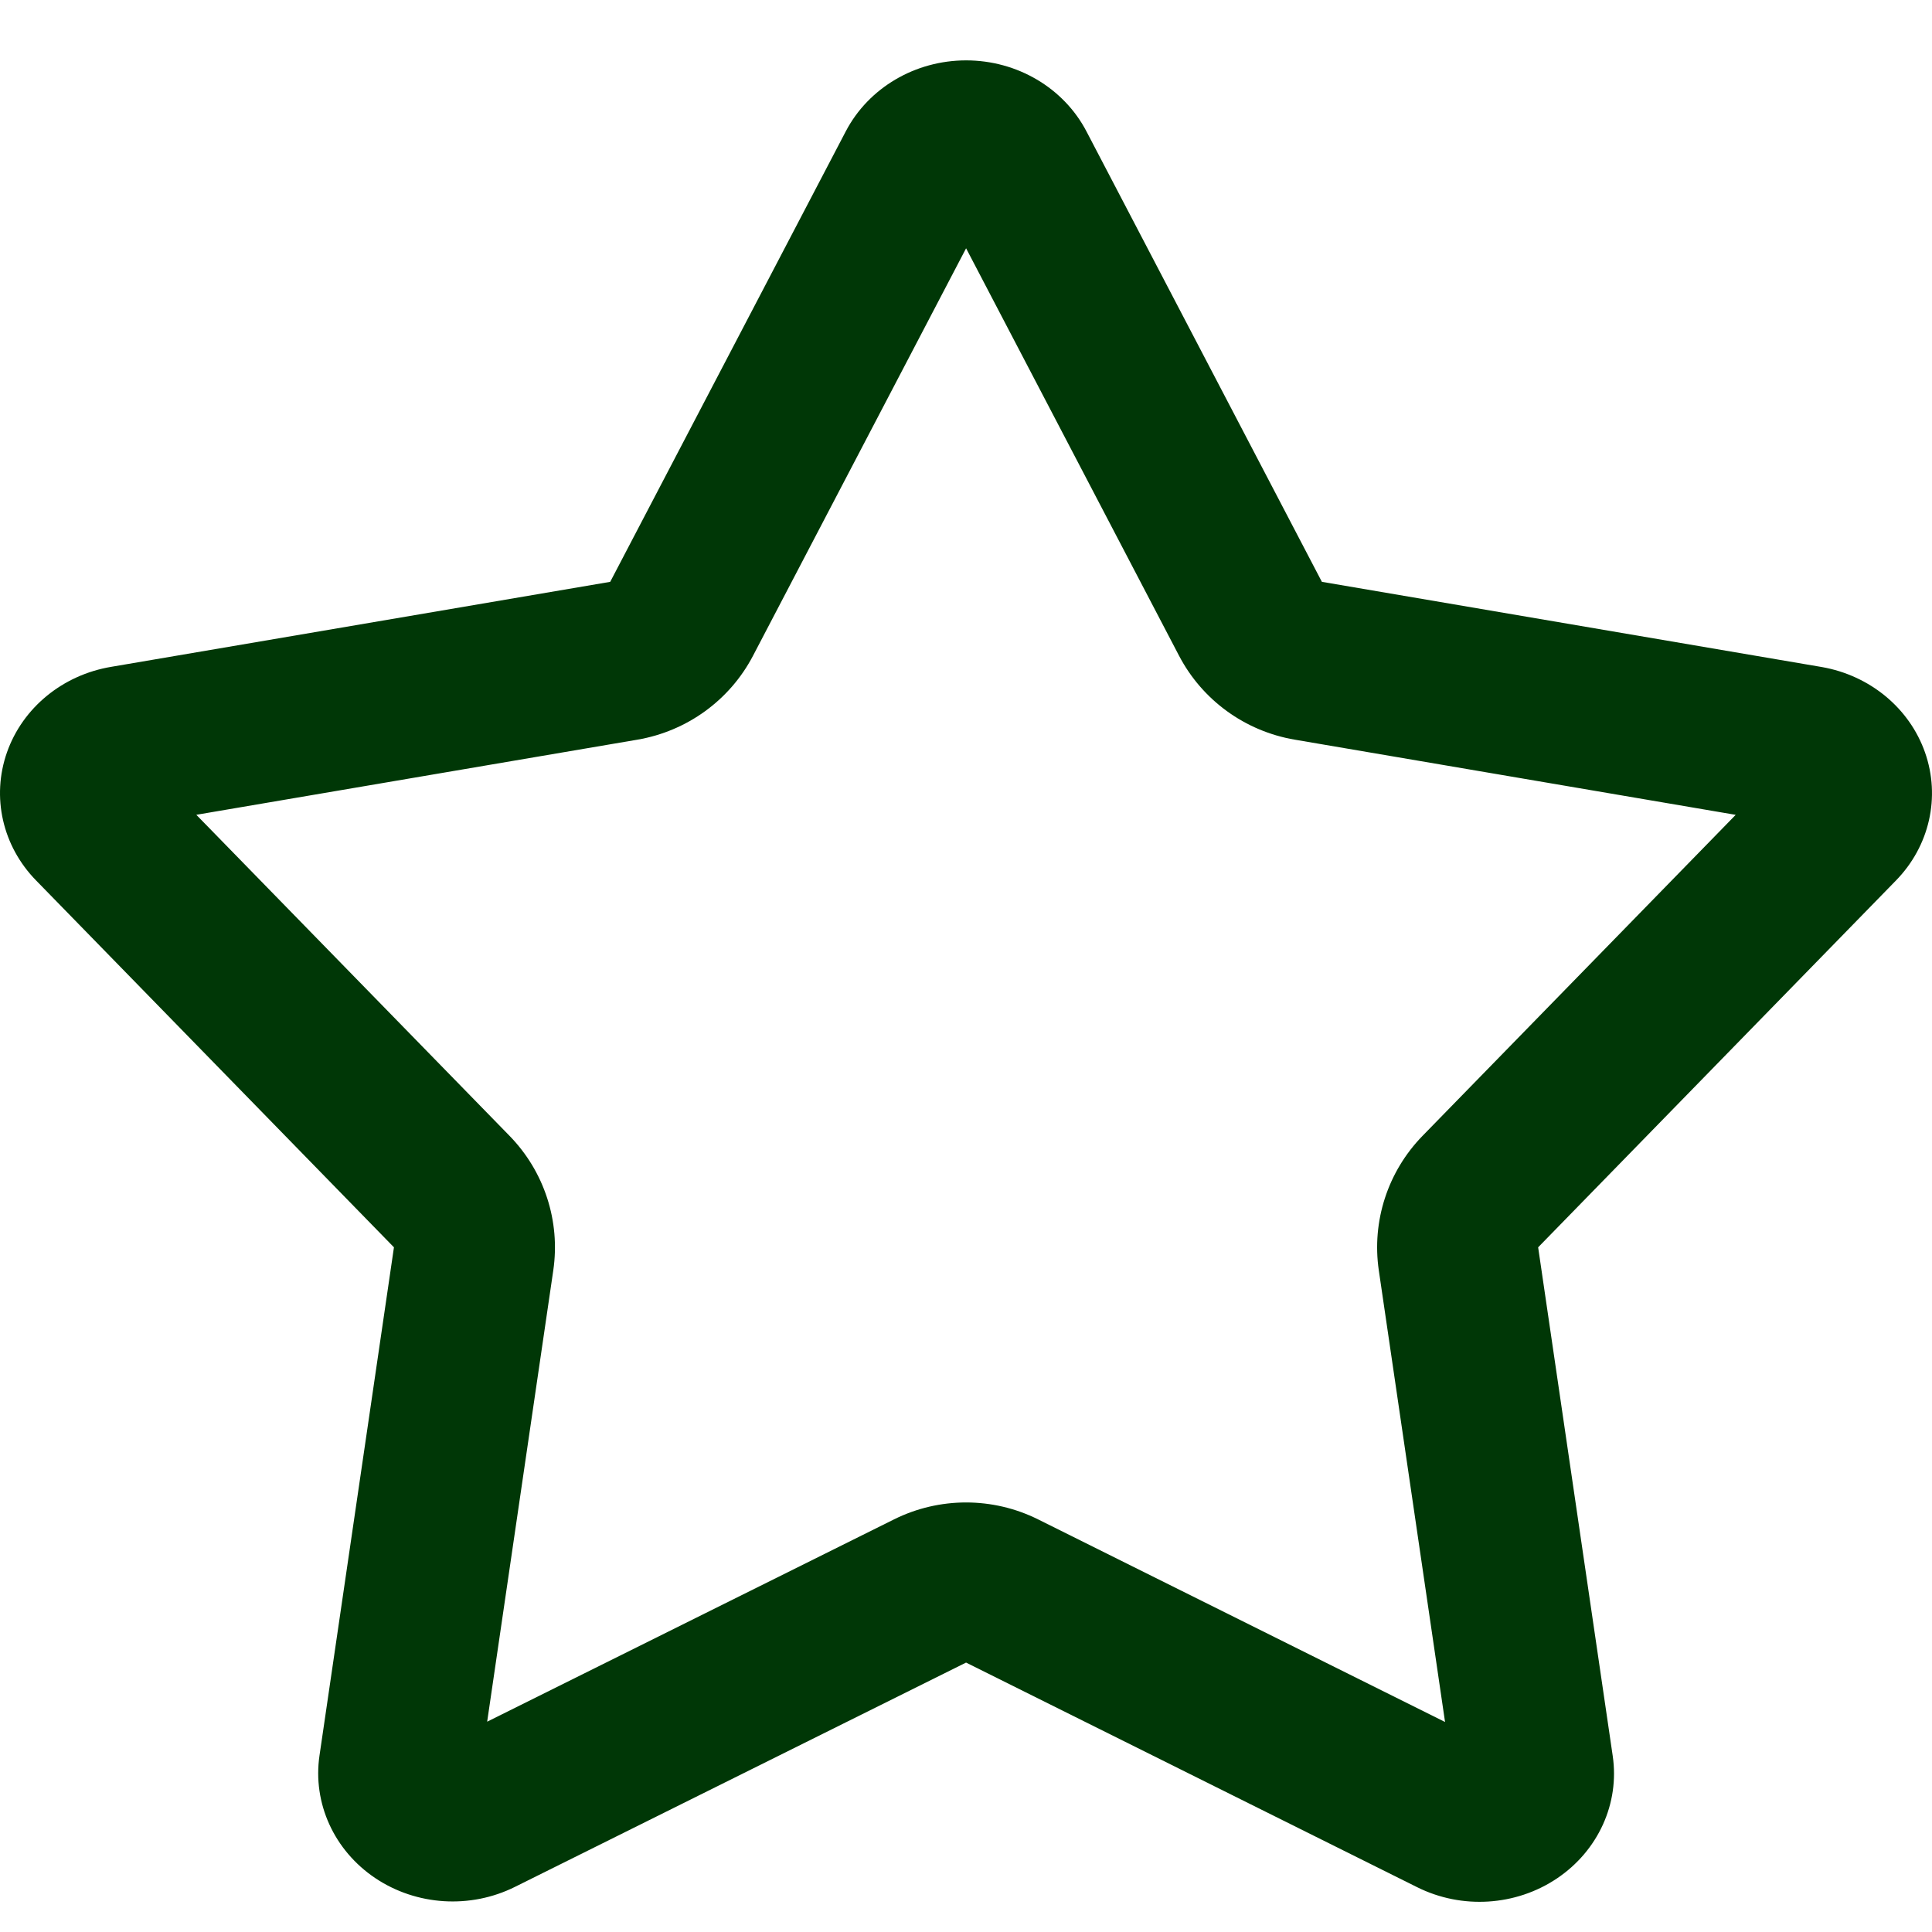
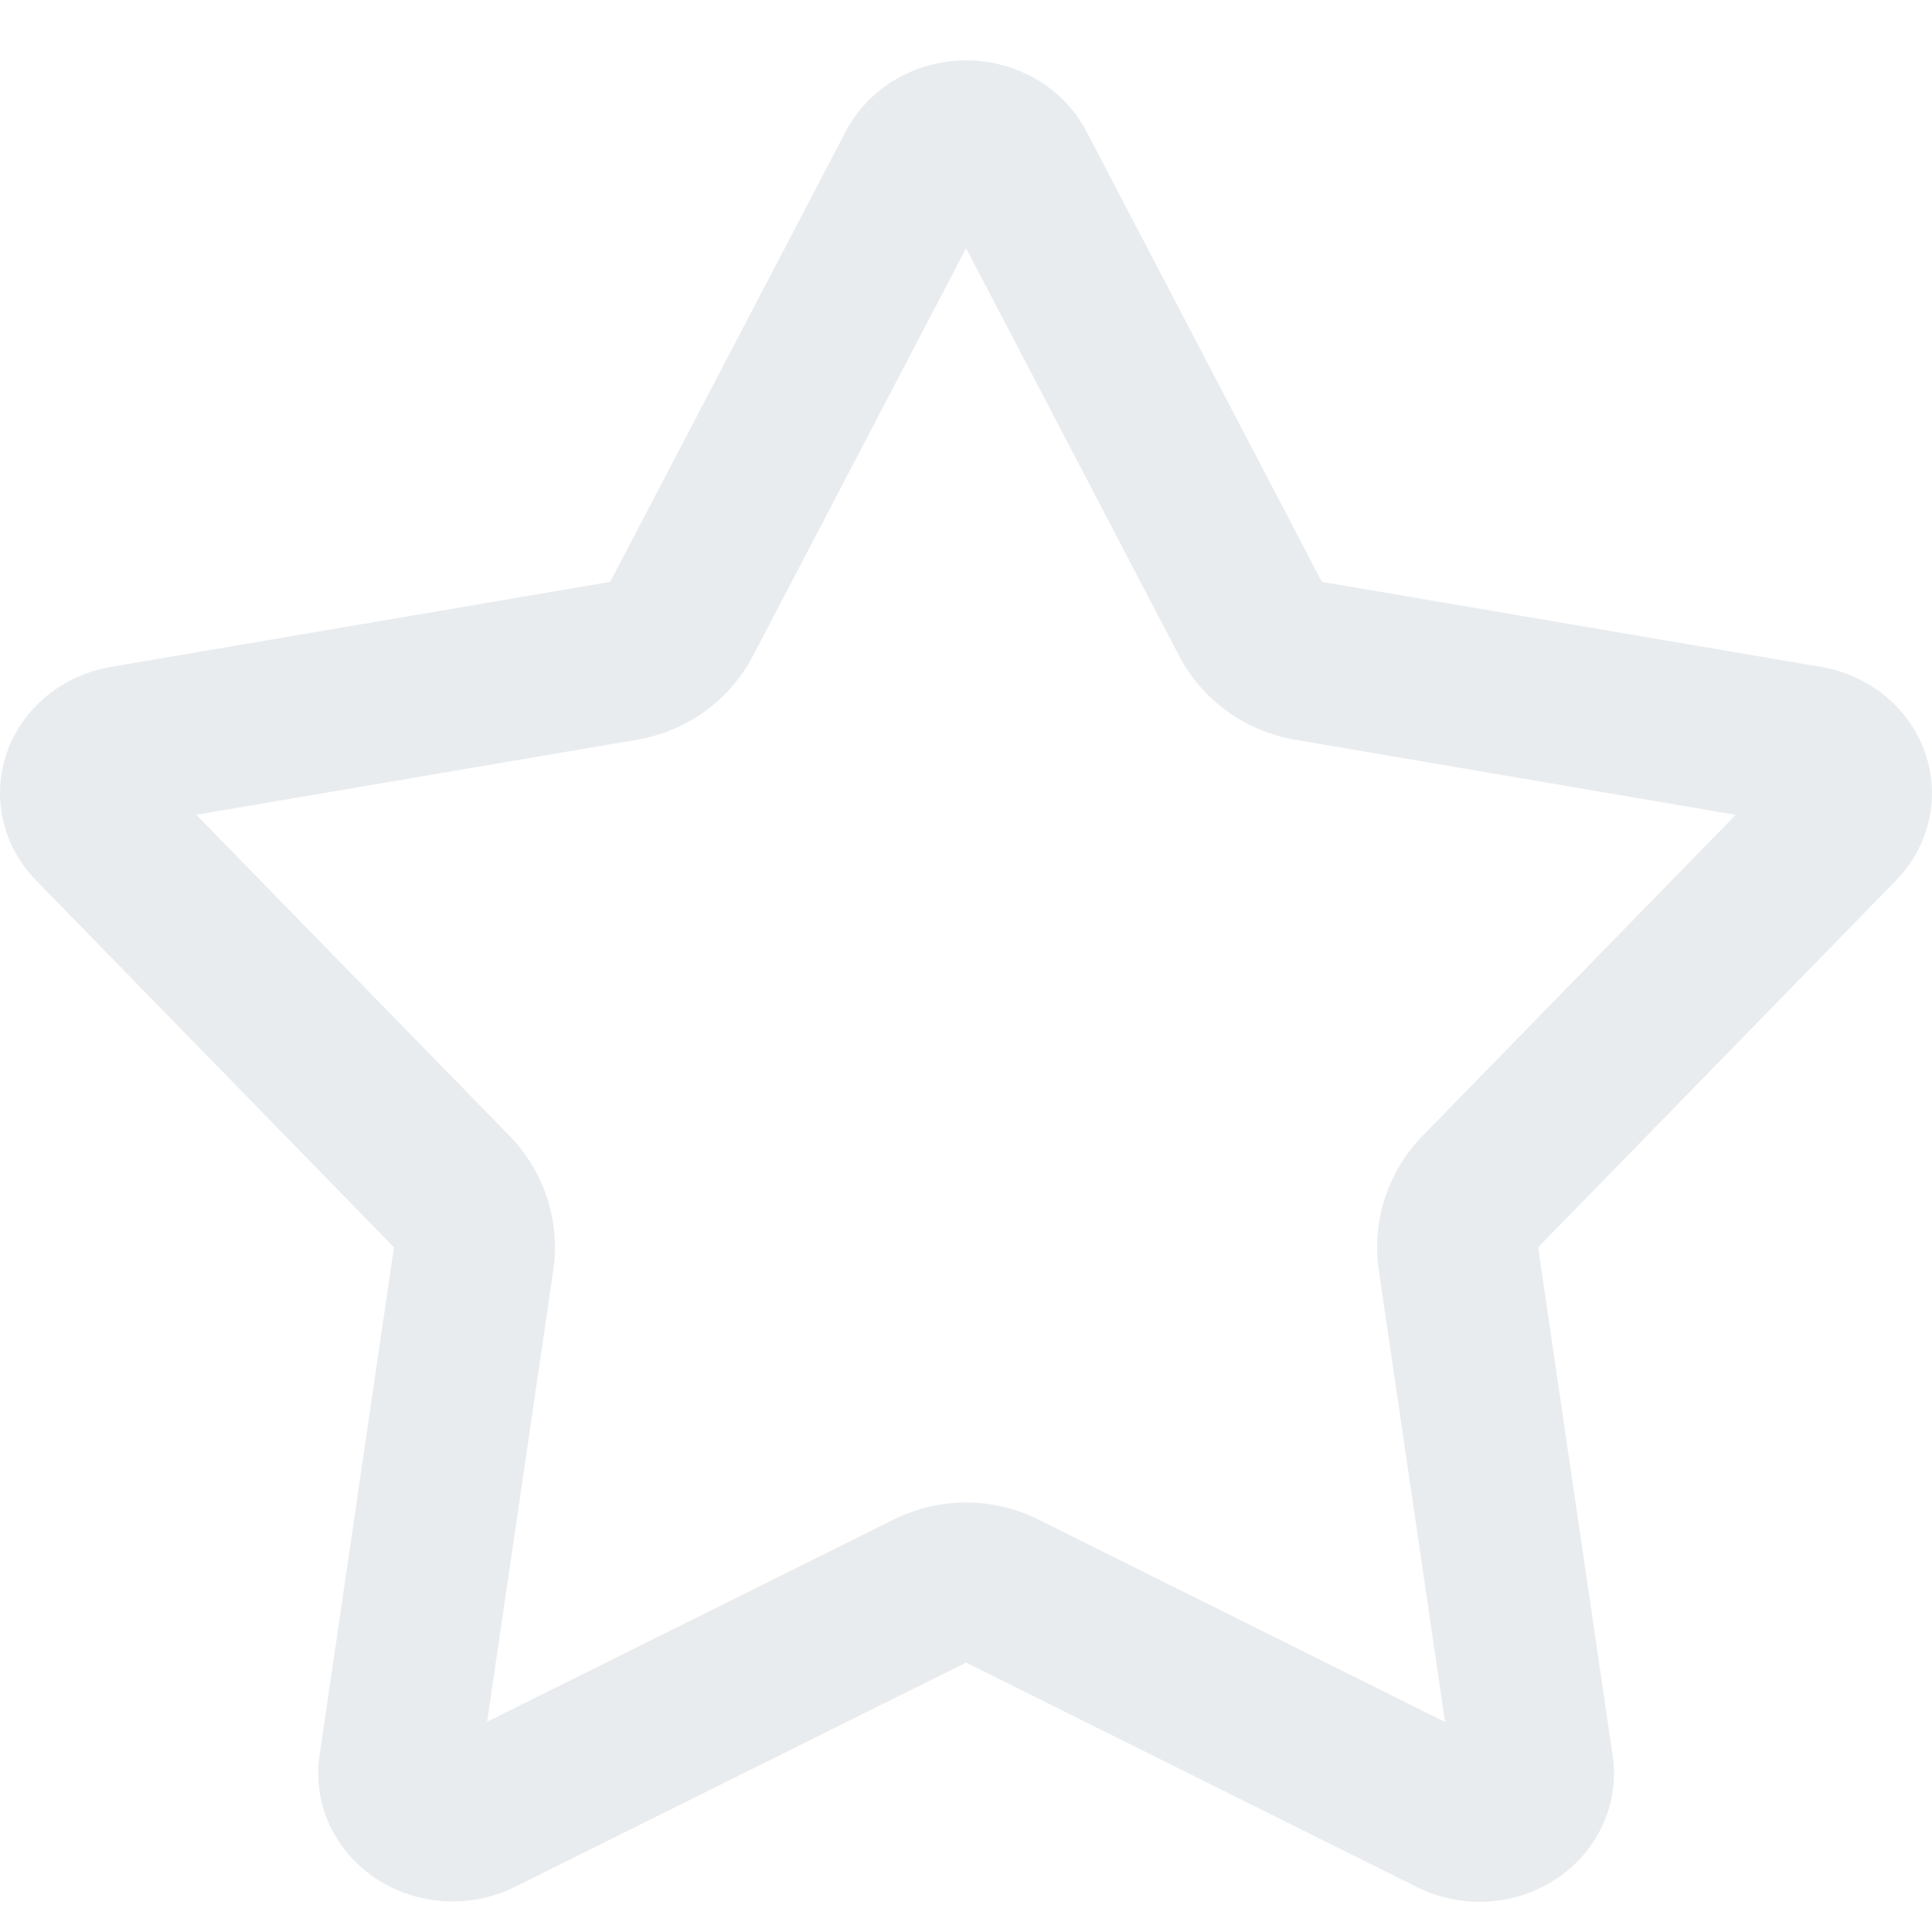
<svg xmlns="http://www.w3.org/2000/svg" width="64" height="64" viewBox="0 0 64 64">
-   <path fill="#003706" d="M24.945,21.722 C24.176,23.194 22.758,24.222 21.114,24.503 L6.503,26.991 L16.878,37.625 C18.031,38.807 18.567,40.455 18.328,42.084 L16.138,57.033 L29.617,50.331 C31.119,49.584 32.887,49.584 34.389,50.332 L47.869,57.043 L45.675,42.085 C45.436,40.455 45.972,38.807 47.125,37.625 L58.978,25.475 C58.691,25.77 58.584,26.247 58.734,26.676 C58.863,27.042 59.139,27.271 59.447,27.325 L42.889,24.502 C41.244,24.222 39.827,23.193 39.057,21.721 L32.003,8.225 L24.945,21.722 Z M63.769,24.926 C64.288,26.404 63.917,28.034 62.801,29.173 L50.953,41.319 L53.423,58.164 C53.655,59.74 52.942,61.308 51.577,62.225 C50.212,63.142 48.423,63.254 46.944,62.515 L32.002,55.075 L17.063,62.503 C15.584,63.242 13.796,63.13 12.43,62.214 C11.065,61.297 10.352,59.729 10.584,58.152 L13.05,41.319 L1.198,29.169 C0.082,28.03 -0.288,26.4 0.231,24.922 C0.751,23.444 2.078,22.357 3.688,22.089 L20.214,19.274 L28.017,4.352 C28.77,2.911 30.314,2 32.004,2 C33.693,2 35.237,2.911 35.99,4.352 L43.789,19.274 L60.348,22.096 C61.944,22.375 63.254,23.459 63.769,24.926 Z" />
+   <path fill="#e9ecef" d="M24.945,21.722 C24.176,23.194 22.758,24.222 21.114,24.503 L6.503,26.991 L16.878,37.625 C18.031,38.807 18.567,40.455 18.328,42.084 L16.138,57.033 L29.617,50.331 C31.119,49.584 32.887,49.584 34.389,50.332 L47.869,57.043 L45.675,42.085 C45.436,40.455 45.972,38.807 47.125,37.625 L58.978,25.475 C58.691,25.77 58.584,26.247 58.734,26.676 C58.863,27.042 59.139,27.271 59.447,27.325 L42.889,24.502 C41.244,24.222 39.827,23.193 39.057,21.721 L32.003,8.225 L24.945,21.722 Z M63.769,24.926 C64.288,26.404 63.917,28.034 62.801,29.173 L50.953,41.319 L53.423,58.164 C53.655,59.74 52.942,61.308 51.577,62.225 C50.212,63.142 48.423,63.254 46.944,62.515 L32.002,55.075 L17.063,62.503 C15.584,63.242 13.796,63.13 12.43,62.214 C11.065,61.297 10.352,59.729 10.584,58.152 L13.05,41.319 L1.198,29.169 C0.082,28.03 -0.288,26.4 0.231,24.922 C0.751,23.444 2.078,22.357 3.688,22.089 L20.214,19.274 L28.017,4.352 C28.77,2.911 30.314,2 32.004,2 C33.693,2 35.237,2.911 35.99,4.352 L43.789,19.274 L60.348,22.096 C61.944,22.375 63.254,23.459 63.769,24.926 Z" />
</svg>
